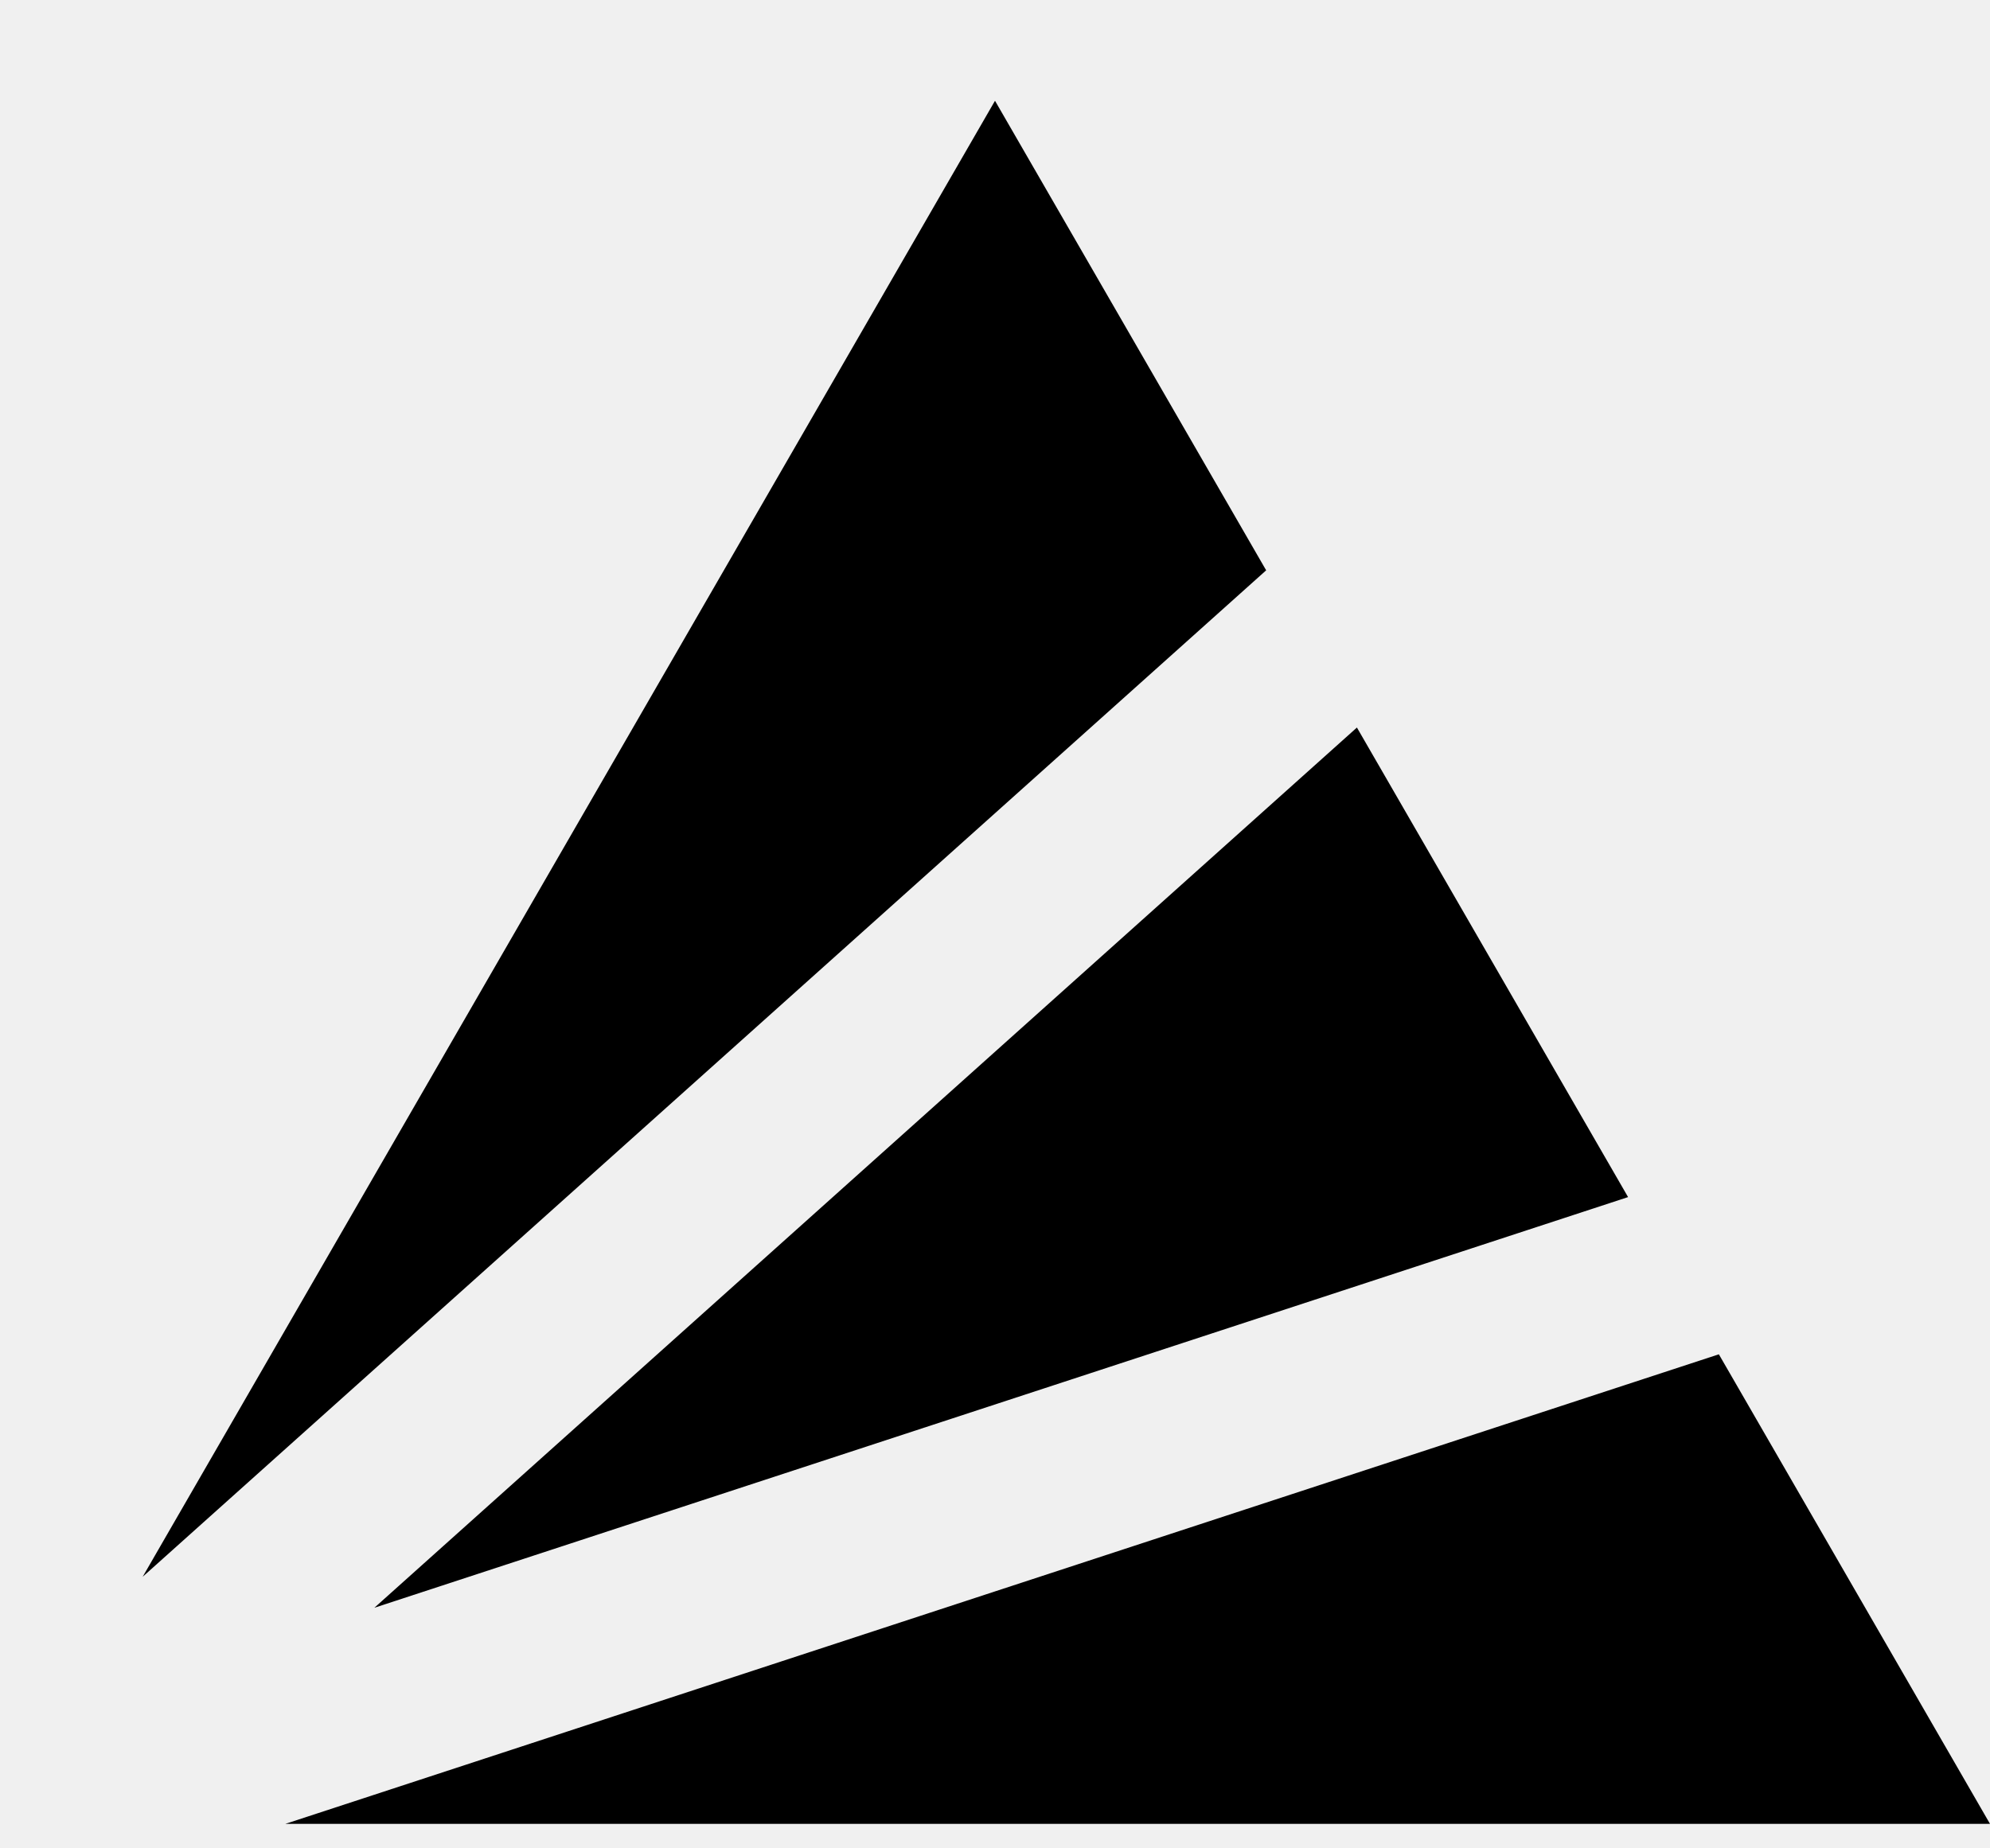
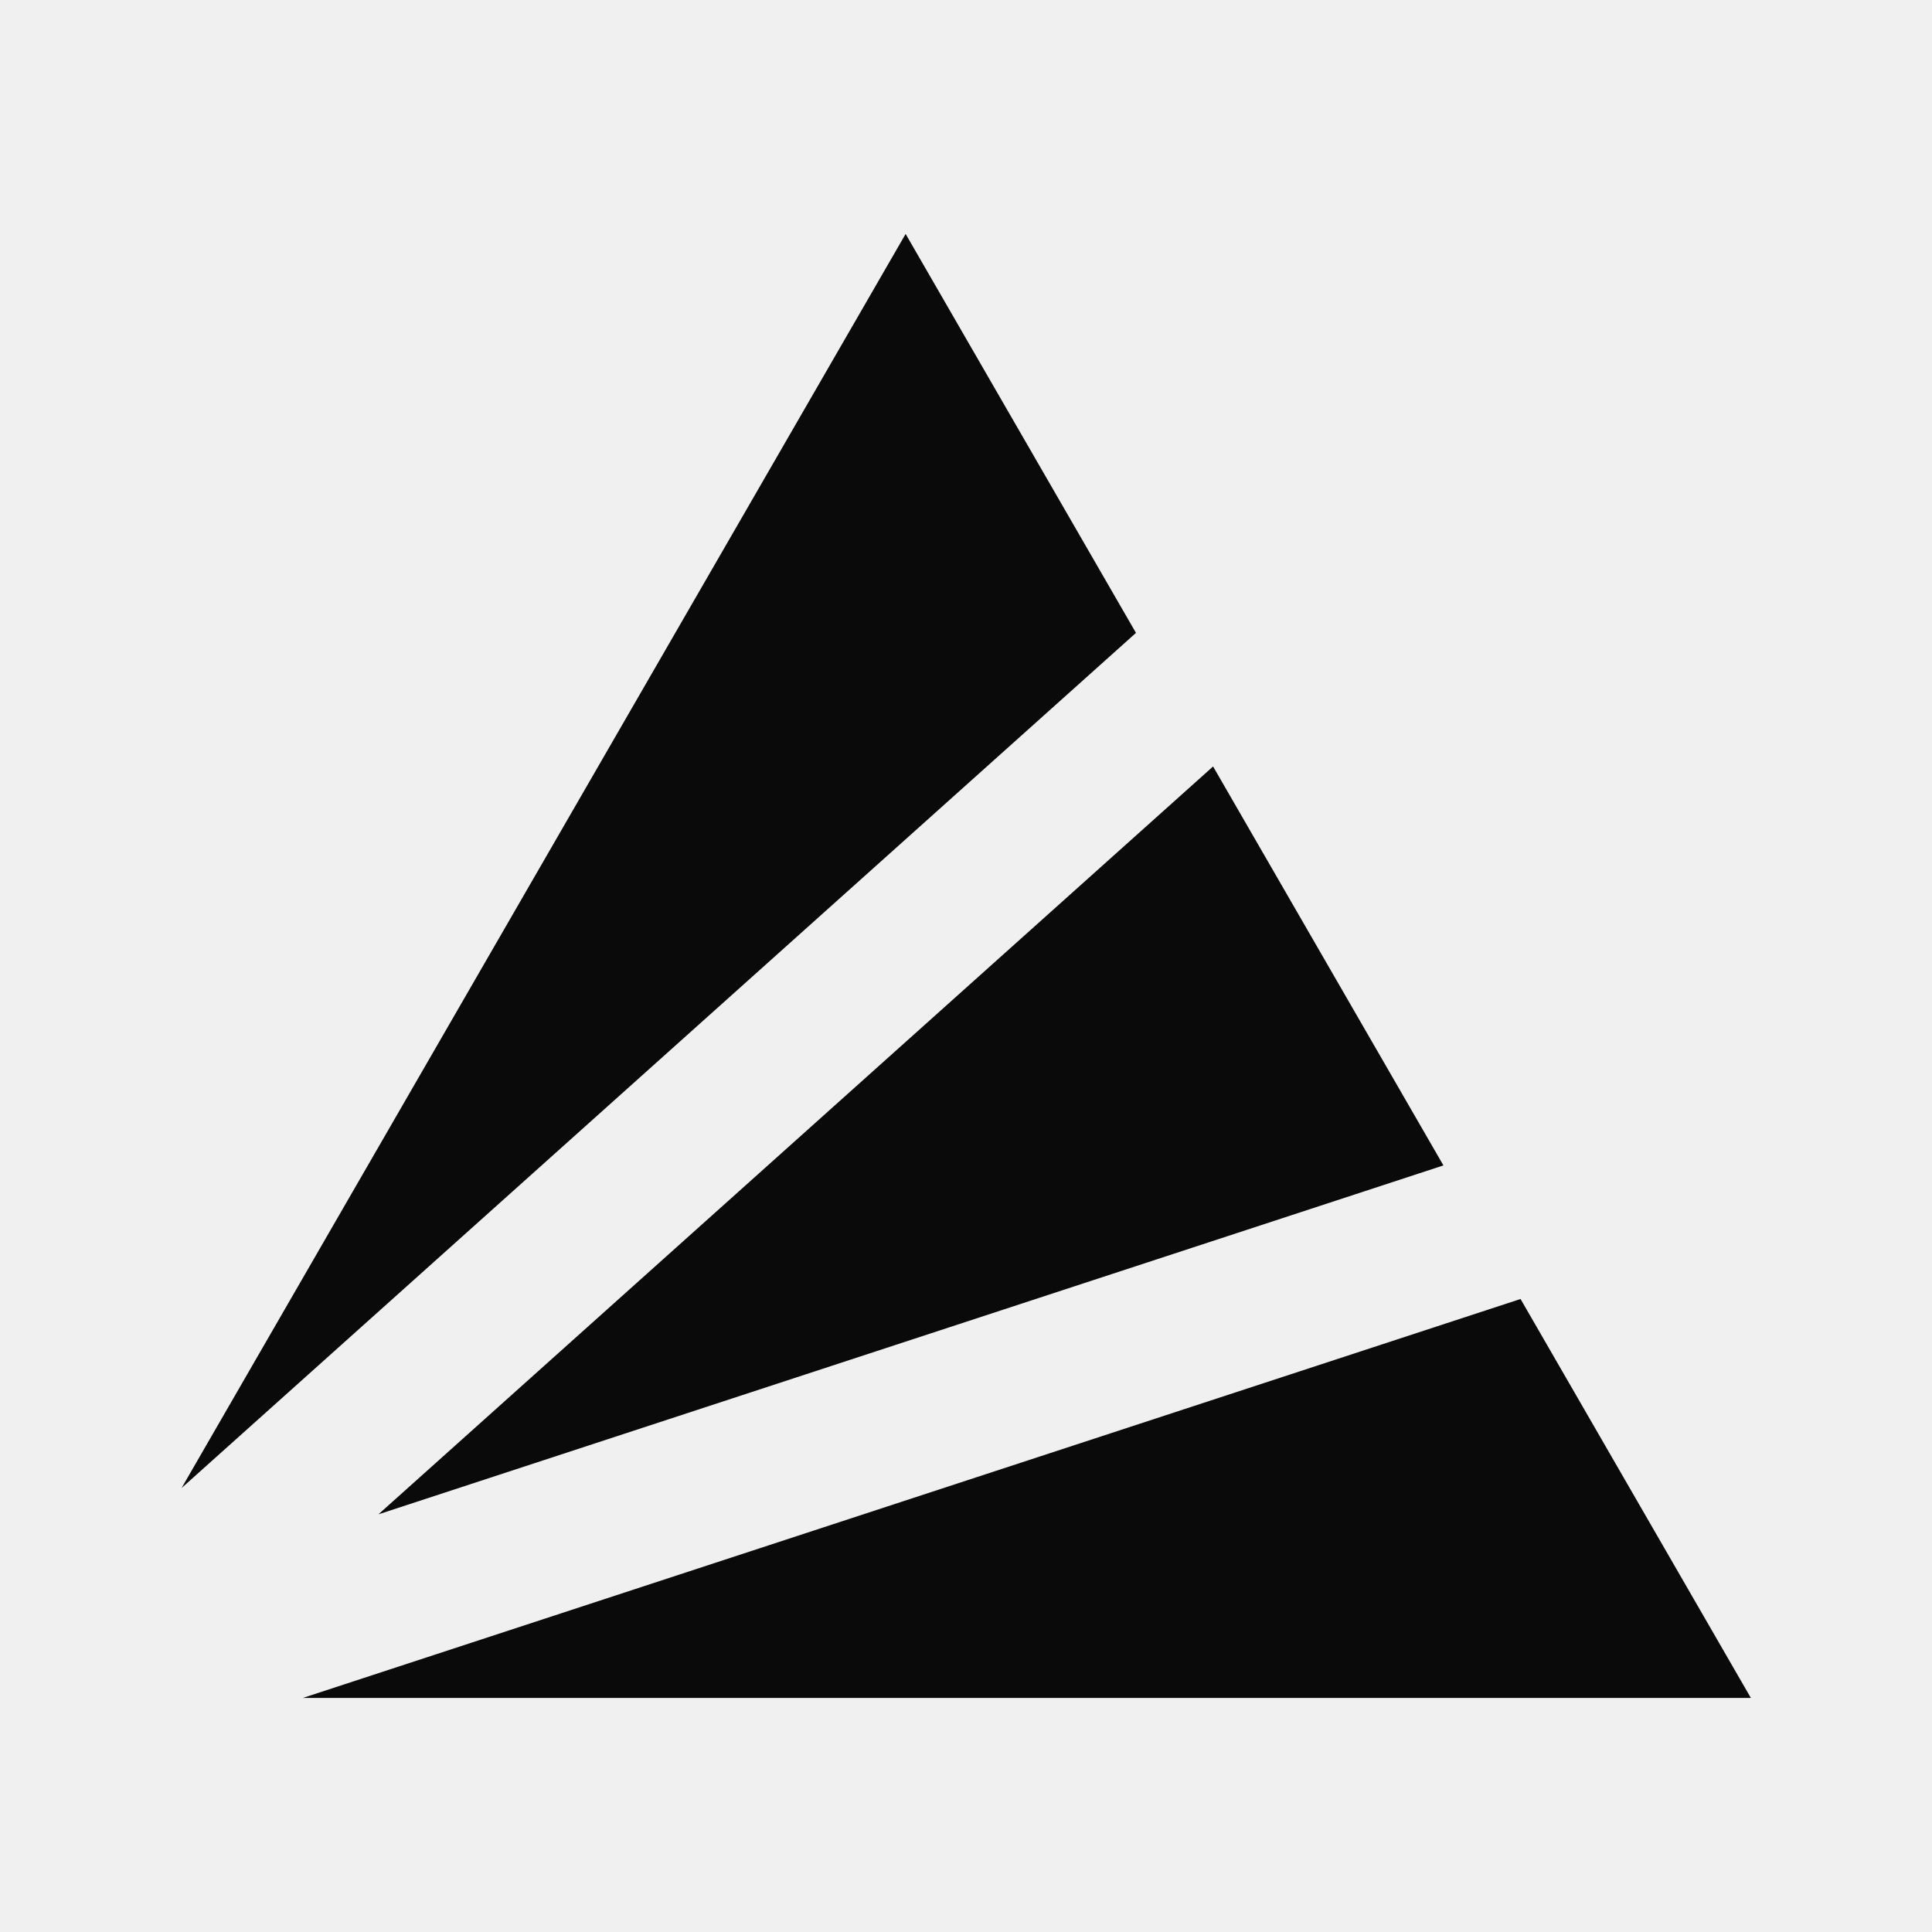
- <svg xmlns="http://www.w3.org/2000/svg" width="84" height="78" viewBox="0 0 84 78" fill="none">
-   <path d="M53.446 24.078L6.022 66.569L42 4.254Z" fill="black" />
-   <path d="M68.723 50.539L15.802 67.877L57.277 30.715Z" fill="black" />
-   <path d="M72.555 57.176L84 77H12.045L72.555 57.176Z" fill="black" />
+ <svg xmlns="http://www.w3.org/2000/svg" width="96" height="96" viewBox="0 0 96 96" fill="none">
+   <style>
+     .argent-mark {
+       fill: #0a0a0a;
+     }
+ 
+     @media (prefers-color-scheme: dark) {
+       .argent-mark {
+         fill: #ffffff;
+       }
+     }
+   </style>
+   <g transform="translate(3 7.37)">
+     <path class="argent-mark" d="M53.446 24.078L6.022 66.569L42 4.254Z" />
+     <path class="argent-mark" d="M68.723 50.539L15.802 67.877L57.277 30.715Z" />
+     <path class="argent-mark" d="M72.555 57.176L84 77H12.045L72.555 57.176Z" />
+   </g>
</svg>
